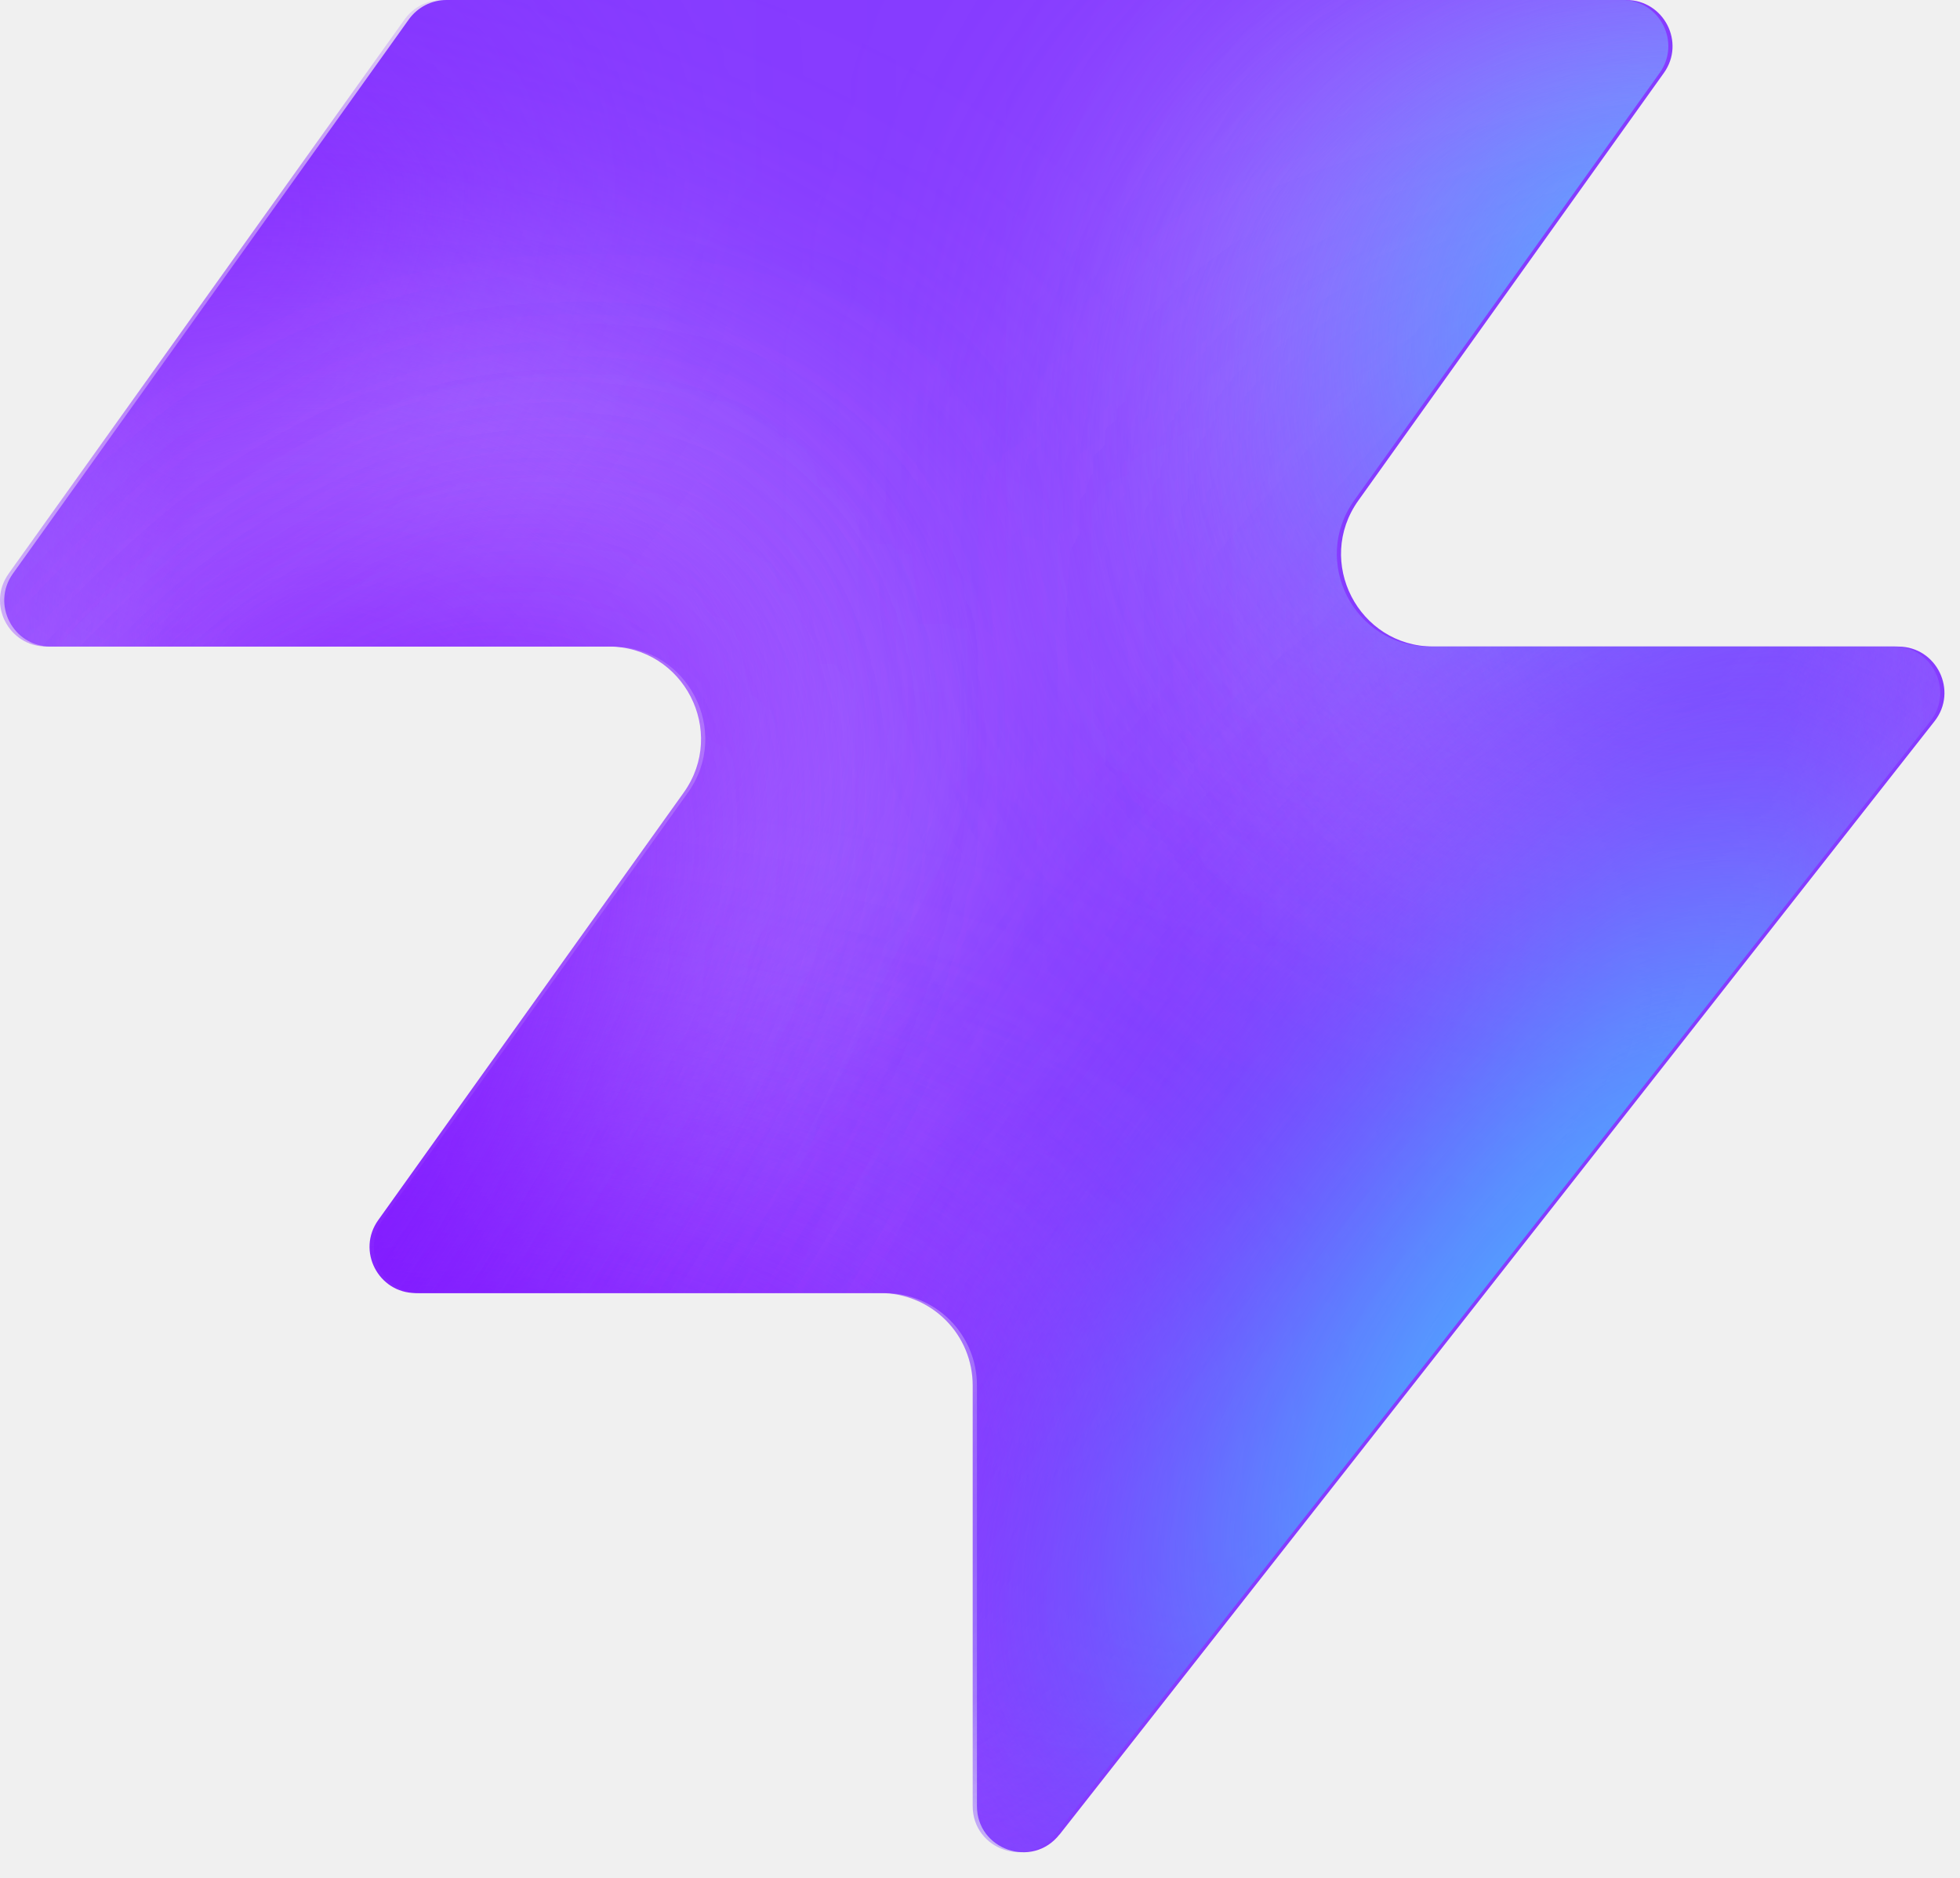
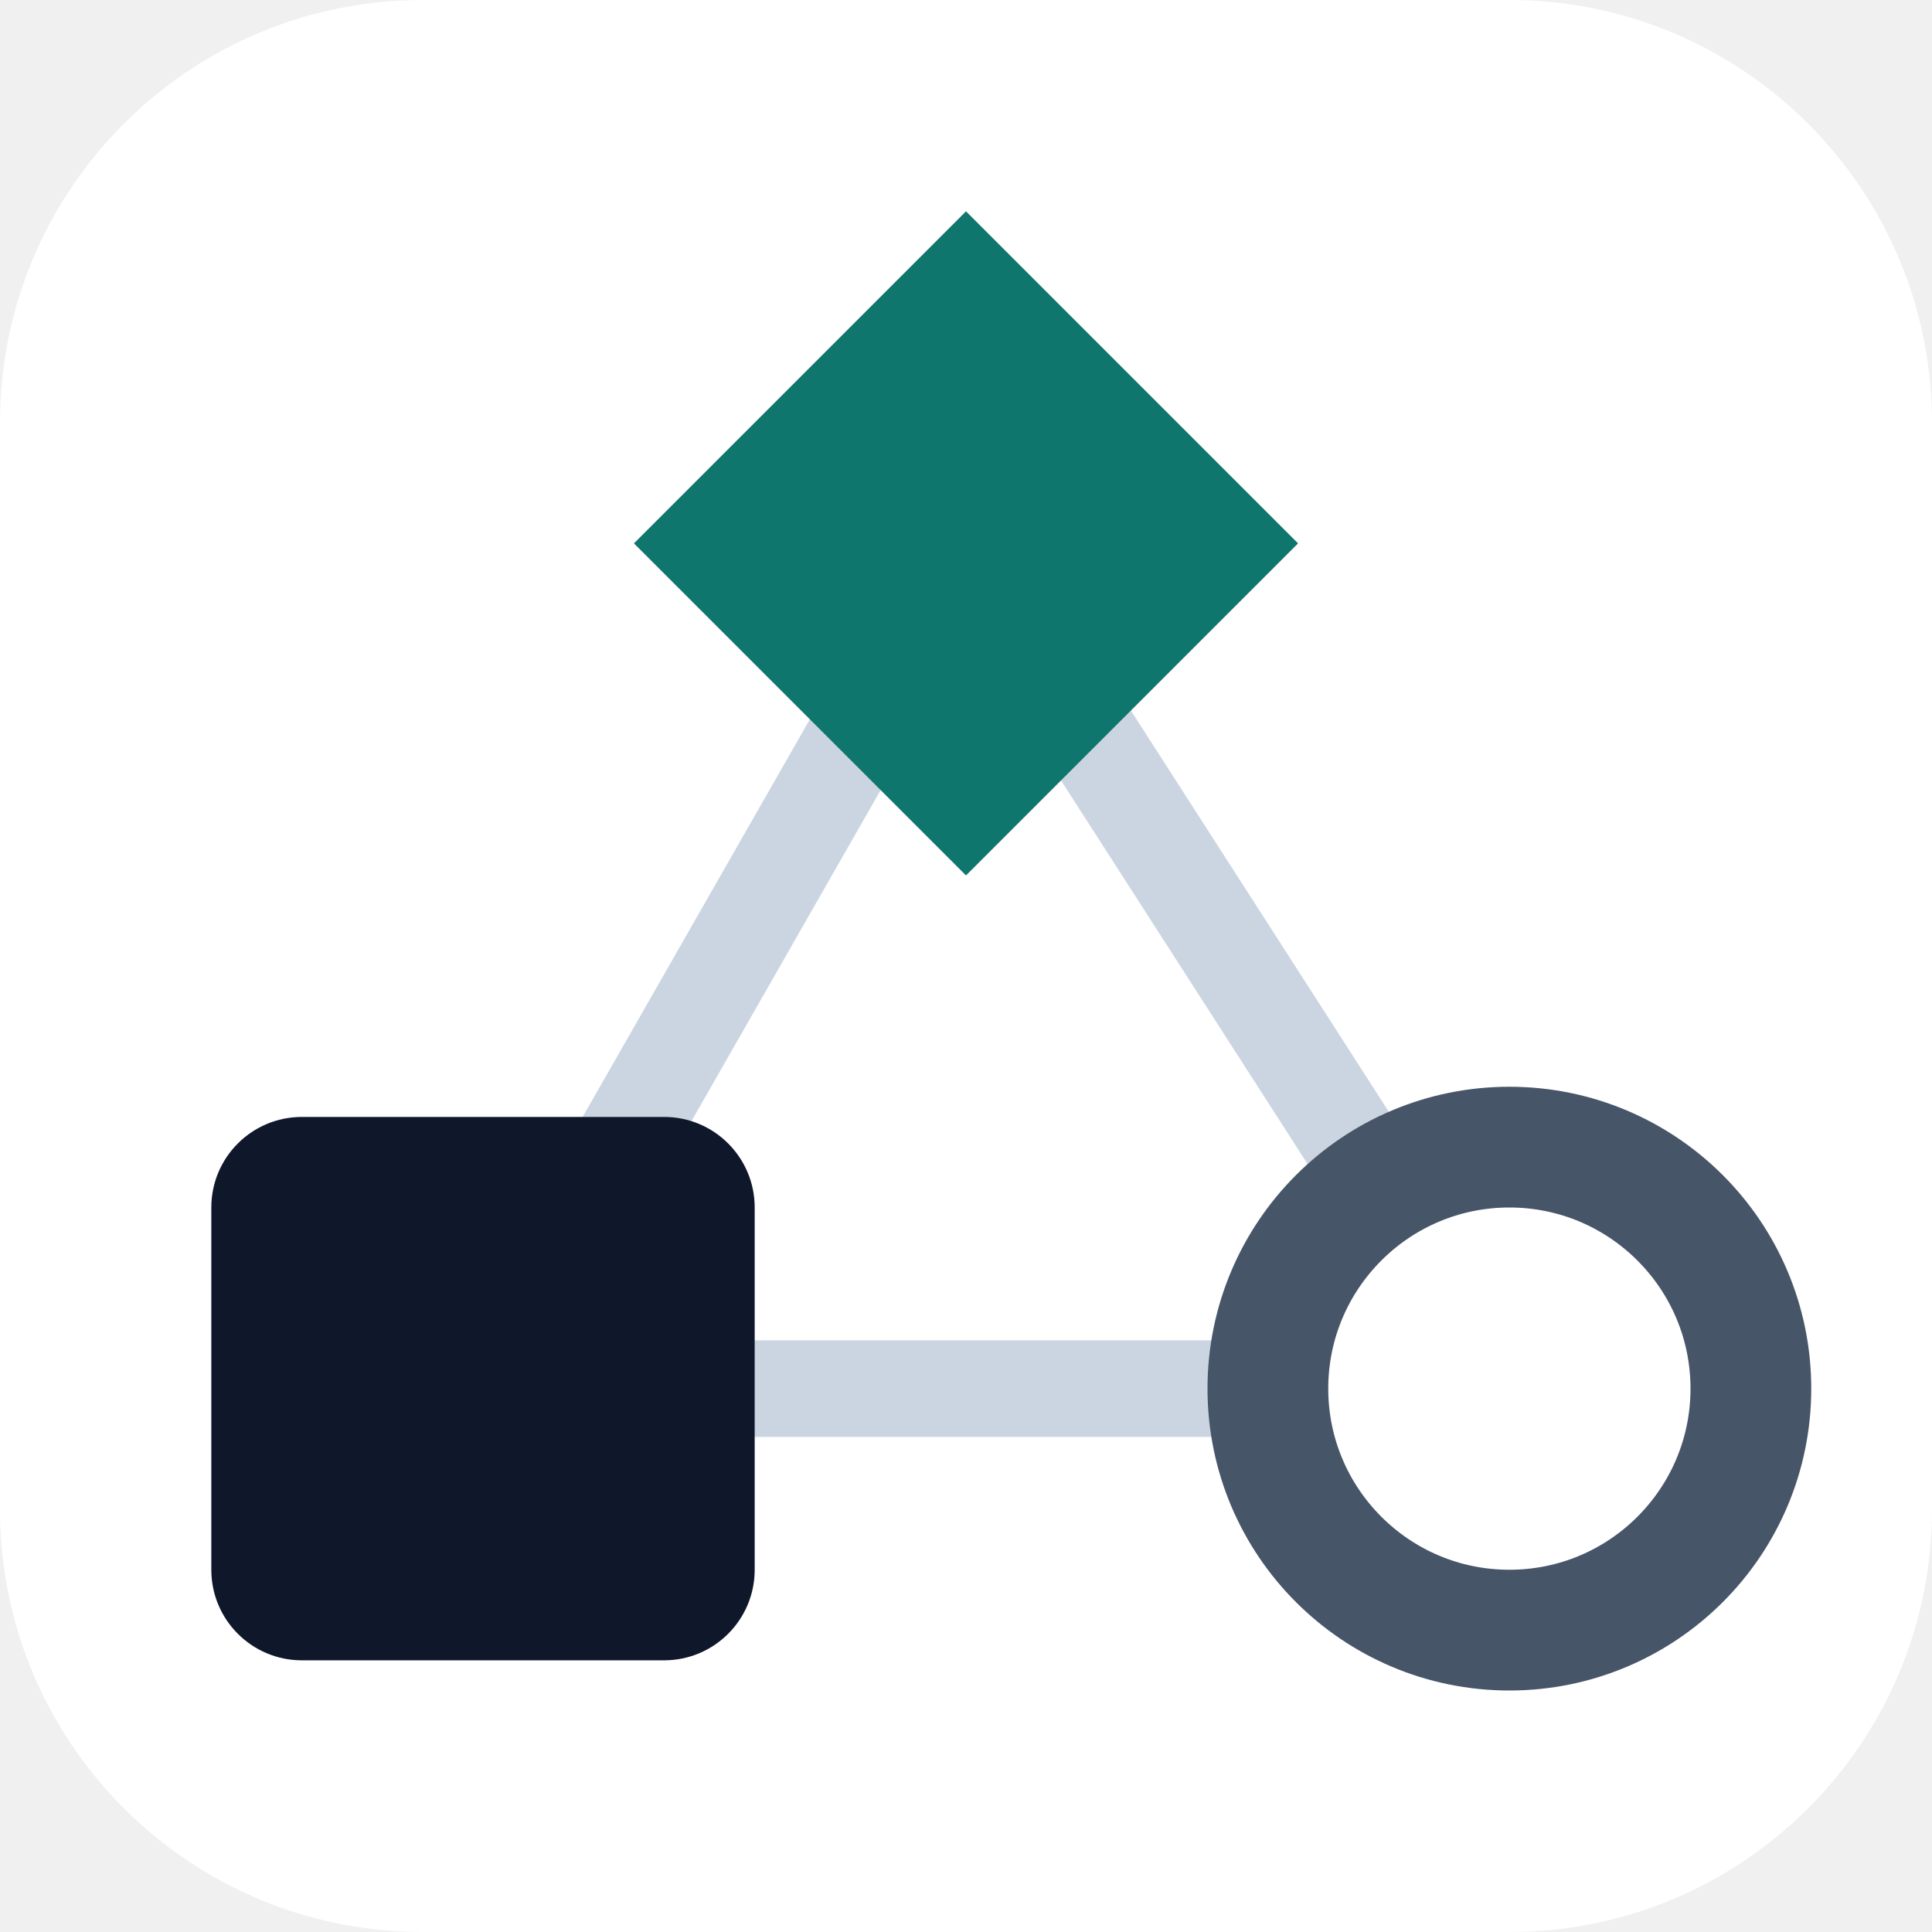
- <svg xmlns="http://www.w3.org/2000/svg" width="48" height="46" fill="none" viewBox="0 0 48 46">
-   <path fill="#863bff" d="M25.946 44.938c-.664.845-2.021.375-2.021-.698V33.937a2.26 2.26 0 0 0-2.262-2.262H10.287c-.92 0-1.456-1.04-.92-1.788l7.48-10.471c1.07-1.497 0-3.578-1.842-3.578H1.237c-.92 0-1.456-1.04-.92-1.788L10.013.474c.214-.297.556-.474.92-.474h28.894c.92 0 1.456 1.04.92 1.788l-7.48 10.471c-1.07 1.498 0 3.579 1.842 3.579h11.377c.943 0 1.473 1.088.89 1.83L25.947 44.94z" style="fill:#863bff;fill:color(display-p3 .525 .23 1);fill-opacity:1" />
-   <mask id="a" width="48" height="46" x="0" y="0" maskUnits="userSpaceOnUse" style="mask-type:alpha">
-     <path fill="#000" d="M25.842 44.938c-.664.844-2.021.375-2.021-.698V33.937a2.26 2.26 0 0 0-2.262-2.262H10.183c-.92 0-1.456-1.04-.92-1.788l7.48-10.471c1.07-1.498 0-3.579-1.842-3.579H1.133c-.92 0-1.456-1.04-.92-1.787L9.91.473c.214-.297.556-.474.92-.474h28.894c.92 0 1.456 1.04.92 1.788l-7.48 10.471c-1.07 1.498 0 3.578 1.842 3.578h11.377c.943 0 1.473 1.088.89 1.832L25.843 44.94z" style="fill:#000;fill-opacity:1" />
-   </mask>
-   <g mask="url(#a)">
-     <g filter="url(#b)">
-       <ellipse cx="5.508" cy="14.704" fill="#ede6ff" rx="5.508" ry="14.704" style="fill:#ede6ff;fill:color(display-p3 .927 .903 1);fill-opacity:1" transform="matrix(.00324 1 1 -.00324 -4.47 31.516)" />
-     </g>
-     <g filter="url(#c)">
-       <ellipse cx="10.399" cy="29.851" fill="#ede6ff" rx="10.399" ry="29.851" style="fill:#ede6ff;fill:color(display-p3 .927 .903 1);fill-opacity:1" transform="matrix(.00324 1 1 -.00324 -39.328 7.883)" />
-     </g>
-     <g filter="url(#d)">
-       <ellipse cx="5.508" cy="30.487" fill="#7e14ff" rx="5.508" ry="30.487" style="fill:#7e14ff;fill:color(display-p3 .492 .077 1);fill-opacity:1" transform="rotate(89.814 -25.913 -14.639)scale(1 -1)" />
-     </g>
-     <g filter="url(#e)">
-       <ellipse cx="5.508" cy="30.599" fill="#7e14ff" rx="5.508" ry="30.599" style="fill:#7e14ff;fill:color(display-p3 .492 .077 1);fill-opacity:1" transform="rotate(89.814 -32.644 -3.334)scale(1 -1)" />
-     </g>
-     <g filter="url(#f)">
-       <ellipse cx="5.508" cy="30.599" fill="#7e14ff" rx="5.508" ry="30.599" style="fill:#7e14ff;fill:color(display-p3 .492 .077 1);fill-opacity:1" transform="matrix(.00324 1 1 -.00324 -34.34 30.47)" />
-     </g>
-     <g filter="url(#g)">
-       <ellipse cx="14.072" cy="22.078" fill="#ede6ff" rx="14.072" ry="22.078" style="fill:#ede6ff;fill:color(display-p3 .927 .903 1);fill-opacity:1" transform="rotate(93.35 24.506 48.493)scale(-1 1)" />
-     </g>
-     <g filter="url(#h)">
-       <ellipse cx="3.47" cy="21.501" fill="#7e14ff" rx="3.47" ry="21.501" style="fill:#7e14ff;fill:color(display-p3 .492 .077 1);fill-opacity:1" transform="rotate(89.009 28.708 47.59)scale(-1 1)" />
-     </g>
-     <g filter="url(#i)">
-       <ellipse cx="3.47" cy="21.501" fill="#7e14ff" rx="3.47" ry="21.501" style="fill:#7e14ff;fill:color(display-p3 .492 .077 1);fill-opacity:1" transform="rotate(89.009 28.708 47.59)scale(-1 1)" />
-     </g>
-     <g filter="url(#j)">
-       <ellipse cx=".387" cy="8.972" fill="#7e14ff" rx="4.407" ry="29.108" style="fill:#7e14ff;fill:color(display-p3 .492 .077 1);fill-opacity:1" transform="rotate(39.51 .387 8.972)" />
-     </g>
-     <g filter="url(#k)">
-       <ellipse cx="47.523" cy="-6.092" fill="#7e14ff" rx="4.407" ry="29.108" style="fill:#7e14ff;fill:color(display-p3 .492 .077 1);fill-opacity:1" transform="rotate(37.892 47.523 -6.092)" />
-     </g>
-     <g filter="url(#l)">
-       <ellipse cx="41.412" cy="6.333" fill="#47bfff" rx="5.971" ry="9.665" style="fill:#47bfff;fill:color(display-p3 .28 .748 1);fill-opacity:1" transform="rotate(37.892 41.412 6.333)" />
-     </g>
-     <g filter="url(#m)">
-       <ellipse cx="-1.879" cy="38.332" fill="#7e14ff" rx="4.407" ry="29.108" style="fill:#7e14ff;fill:color(display-p3 .492 .077 1);fill-opacity:1" transform="rotate(37.892 -1.88 38.332)" />
-     </g>
-     <g filter="url(#n)">
-       <ellipse cx="-1.879" cy="38.332" fill="#7e14ff" rx="4.407" ry="29.108" style="fill:#7e14ff;fill:color(display-p3 .492 .077 1);fill-opacity:1" transform="rotate(37.892 -1.88 38.332)" />
-     </g>
-     <g filter="url(#o)">
-       <ellipse cx="35.651" cy="29.907" fill="#7e14ff" rx="4.407" ry="29.108" style="fill:#7e14ff;fill:color(display-p3 .492 .077 1);fill-opacity:1" transform="rotate(37.892 35.651 29.907)" />
-     </g>
-     <g filter="url(#p)">
-       <ellipse cx="38.418" cy="32.4" fill="#47bfff" rx="5.971" ry="15.297" style="fill:#47bfff;fill:color(display-p3 .28 .748 1);fill-opacity:1" transform="rotate(37.892 38.418 32.4)" />
-     </g>
-   </g>
-   <defs>
-     <filter id="b" width="60.045" height="41.654" x="-19.77" y="16.149" color-interpolation-filters="sRGB" filterUnits="userSpaceOnUse">
-       <feFlood flood-opacity="0" result="BackgroundImageFix" />
-       <feBlend in="SourceGraphic" in2="BackgroundImageFix" result="shape" />
-       <feGaussianBlur result="effect1_foregroundBlur_2002_17158" stdDeviation="7.659" />
-     </filter>
-     <filter id="c" width="90.34" height="51.437" x="-54.613" y="-7.533" color-interpolation-filters="sRGB" filterUnits="userSpaceOnUse">
-       <feFlood flood-opacity="0" result="BackgroundImageFix" />
-       <feBlend in="SourceGraphic" in2="BackgroundImageFix" result="shape" />
-       <feGaussianBlur result="effect1_foregroundBlur_2002_17158" stdDeviation="7.659" />
-     </filter>
-     <filter id="d" width="79.355" height="29.4" x="-49.64" y="2.03" color-interpolation-filters="sRGB" filterUnits="userSpaceOnUse">
-       <feFlood flood-opacity="0" result="BackgroundImageFix" />
-       <feBlend in="SourceGraphic" in2="BackgroundImageFix" result="shape" />
-       <feGaussianBlur result="effect1_foregroundBlur_2002_17158" stdDeviation="4.596" />
-     </filter>
-     <filter id="e" width="79.579" height="29.4" x="-45.045" y="20.029" color-interpolation-filters="sRGB" filterUnits="userSpaceOnUse">
-       <feFlood flood-opacity="0" result="BackgroundImageFix" />
-       <feBlend in="SourceGraphic" in2="BackgroundImageFix" result="shape" />
-       <feGaussianBlur result="effect1_foregroundBlur_2002_17158" stdDeviation="4.596" />
-     </filter>
-     <filter id="f" width="79.579" height="29.4" x="-43.513" y="21.178" color-interpolation-filters="sRGB" filterUnits="userSpaceOnUse">
-       <feFlood flood-opacity="0" result="BackgroundImageFix" />
-       <feBlend in="SourceGraphic" in2="BackgroundImageFix" result="shape" />
-       <feGaussianBlur result="effect1_foregroundBlur_2002_17158" stdDeviation="4.596" />
-     </filter>
-     <filter id="g" width="74.749" height="58.852" x="15.756" y="-17.901" color-interpolation-filters="sRGB" filterUnits="userSpaceOnUse">
-       <feFlood flood-opacity="0" result="BackgroundImageFix" />
-       <feBlend in="SourceGraphic" in2="BackgroundImageFix" result="shape" />
-       <feGaussianBlur result="effect1_foregroundBlur_2002_17158" stdDeviation="7.659" />
-     </filter>
-     <filter id="h" width="61.377" height="25.362" x="23.548" y="2.284" color-interpolation-filters="sRGB" filterUnits="userSpaceOnUse">
-       <feFlood flood-opacity="0" result="BackgroundImageFix" />
-       <feBlend in="SourceGraphic" in2="BackgroundImageFix" result="shape" />
-       <feGaussianBlur result="effect1_foregroundBlur_2002_17158" stdDeviation="4.596" />
-     </filter>
-     <filter id="i" width="61.377" height="25.362" x="23.548" y="2.284" color-interpolation-filters="sRGB" filterUnits="userSpaceOnUse">
-       <feFlood flood-opacity="0" result="BackgroundImageFix" />
-       <feBlend in="SourceGraphic" in2="BackgroundImageFix" result="shape" />
-       <feGaussianBlur result="effect1_foregroundBlur_2002_17158" stdDeviation="4.596" />
-     </filter>
-     <filter id="j" width="56.045" height="63.649" x="-27.636" y="-22.853" color-interpolation-filters="sRGB" filterUnits="userSpaceOnUse">
-       <feFlood flood-opacity="0" result="BackgroundImageFix" />
-       <feBlend in="SourceGraphic" in2="BackgroundImageFix" result="shape" />
-       <feGaussianBlur result="effect1_foregroundBlur_2002_17158" stdDeviation="4.596" />
-     </filter>
-     <filter id="k" width="54.814" height="64.646" x="20.116" y="-38.415" color-interpolation-filters="sRGB" filterUnits="userSpaceOnUse">
-       <feFlood flood-opacity="0" result="BackgroundImageFix" />
-       <feBlend in="SourceGraphic" in2="BackgroundImageFix" result="shape" />
-       <feGaussianBlur result="effect1_foregroundBlur_2002_17158" stdDeviation="4.596" />
-     </filter>
-     <filter id="l" width="33.541" height="35.313" x="24.641" y="-11.323" color-interpolation-filters="sRGB" filterUnits="userSpaceOnUse">
-       <feFlood flood-opacity="0" result="BackgroundImageFix" />
-       <feBlend in="SourceGraphic" in2="BackgroundImageFix" result="shape" />
-       <feGaussianBlur result="effect1_foregroundBlur_2002_17158" stdDeviation="4.596" />
-     </filter>
-     <filter id="m" width="54.814" height="64.646" x="-29.286" y="6.009" color-interpolation-filters="sRGB" filterUnits="userSpaceOnUse">
-       <feFlood flood-opacity="0" result="BackgroundImageFix" />
-       <feBlend in="SourceGraphic" in2="BackgroundImageFix" result="shape" />
-       <feGaussianBlur result="effect1_foregroundBlur_2002_17158" stdDeviation="4.596" />
-     </filter>
-     <filter id="n" width="54.814" height="64.646" x="-29.286" y="6.009" color-interpolation-filters="sRGB" filterUnits="userSpaceOnUse">
-       <feFlood flood-opacity="0" result="BackgroundImageFix" />
-       <feBlend in="SourceGraphic" in2="BackgroundImageFix" result="shape" />
-       <feGaussianBlur result="effect1_foregroundBlur_2002_17158" stdDeviation="4.596" />
-     </filter>
-     <filter id="o" width="54.814" height="64.646" x="8.244" y="-2.416" color-interpolation-filters="sRGB" filterUnits="userSpaceOnUse">
-       <feFlood flood-opacity="0" result="BackgroundImageFix" />
-       <feBlend in="SourceGraphic" in2="BackgroundImageFix" result="shape" />
-       <feGaussianBlur result="effect1_foregroundBlur_2002_17158" stdDeviation="4.596" />
-     </filter>
-     <filter id="p" width="39.409" height="43.623" x="18.713" y="10.588" color-interpolation-filters="sRGB" filterUnits="userSpaceOnUse">
-       <feFlood flood-opacity="0" result="BackgroundImageFix" />
-       <feBlend in="SourceGraphic" in2="BackgroundImageFix" result="shape" />
-       <feGaussianBlur result="effect1_foregroundBlur_2002_17158" stdDeviation="4.596" />
-     </filter>
-   </defs>
+ <svg xmlns="http://www.w3.org/2000/svg" viewBox="0 0 32 32">
+   <rect width="32" height="32" rx="7" fill="#fff" />
+   <path d="M8 23L16 9l9 14z" fill="none" stroke="#cbd5e1" stroke-width="1.6" />
+   <rect x="3.5" y="18.5" width="9" height="9" rx="1.5" fill="#0f172a" />
+   <path d="M16 3.5l5.5 5.5-5.5 5.5-5.5-5.5z" fill="#0f766e" />
+   <circle cx="25" cy="23" r="4" fill="#fff" stroke="#475569" stroke-width="2" />
</svg>
